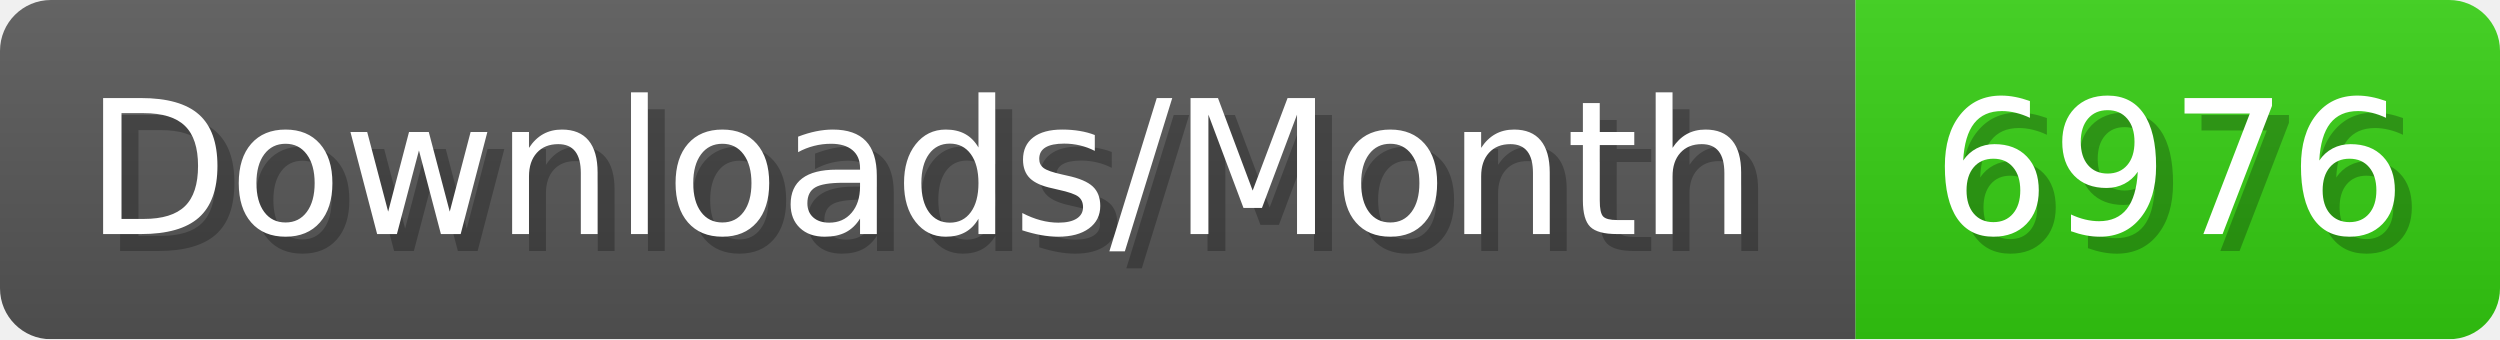
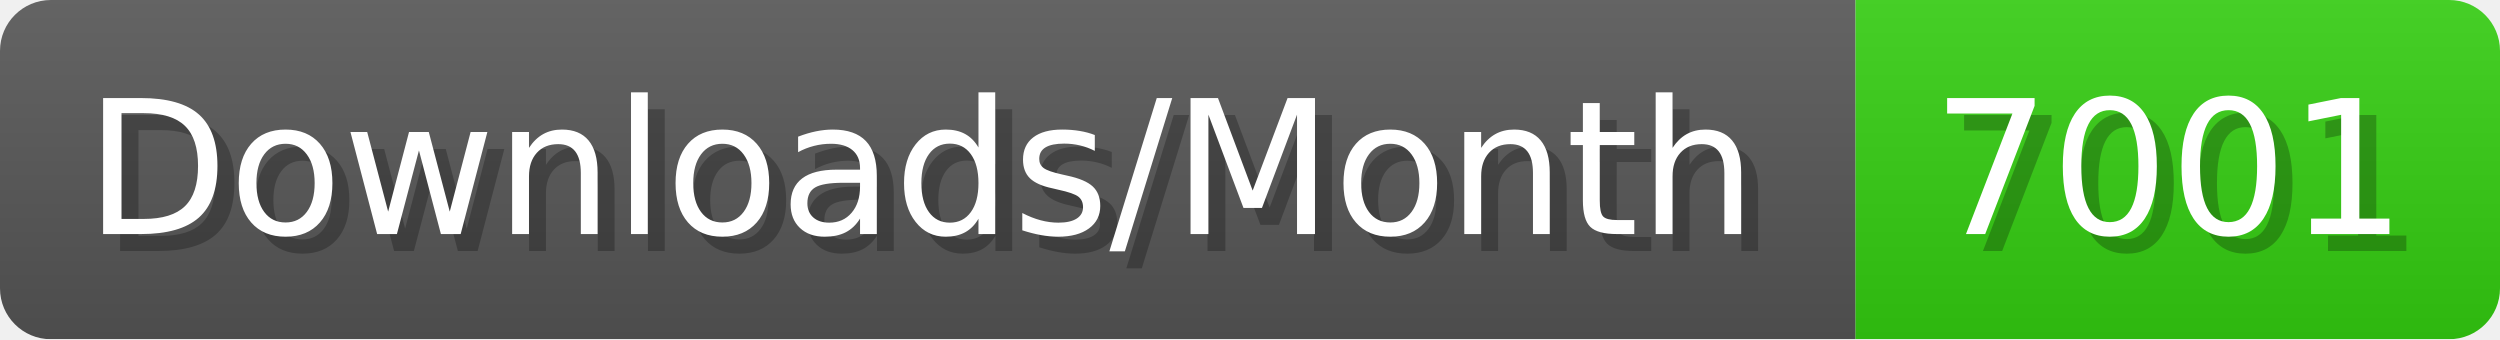
- <svg xmlns="http://www.w3.org/2000/svg" width="147.4" height="20" viewBox="0 0 1474 200" role="img" aria-label="Downloads/Month: 6976">
+ <svg xmlns="http://www.w3.org/2000/svg" width="147.4" height="20" viewBox="0 0 1474 200" role="img" aria-label="Downloads/Month: 7001">
  <linearGradient id="YlXUI" x2="0" y2="100%">
    <stop offset="0" stop-opacity=".1" stop-color="#EEE" />
    <stop offset="1" stop-opacity=".1" />
  </linearGradient>
  <mask id="JHhop">
    <rect width="1474" height="200" rx="30" fill="#FFF" />
  </mask>
  <g mask="url(#JHhop)">
    <rect width="1094" height="200" fill="#555" />
    <rect width="380" height="200" fill="#3C1" x="1094" />
    <rect width="1474" height="200" fill="url(#YlXUI)" />
  </g>
  <g aria-hidden="true" fill="#fff" text-anchor="start" font-family="Verdana,DejaVu Sans,sans-serif" font-size="110">
    <text x="60" y="148" textLength="994" fill="#000" opacity="0.25">Downloads/Month</text>
    <text x="50" y="138" textLength="994">Downloads/Month</text>
-     <text x="1149" y="148" textLength="280" fill="#000" opacity="0.25">6976</text>
-     <text x="1139" y="138" textLength="280">6976</text>
+     <text x="1149" y="148" textLength="280" fill="#000" opacity="0.25">7001</text>
+     <text x="1139" y="138" textLength="280">7001</text>
  </g>
</svg>
